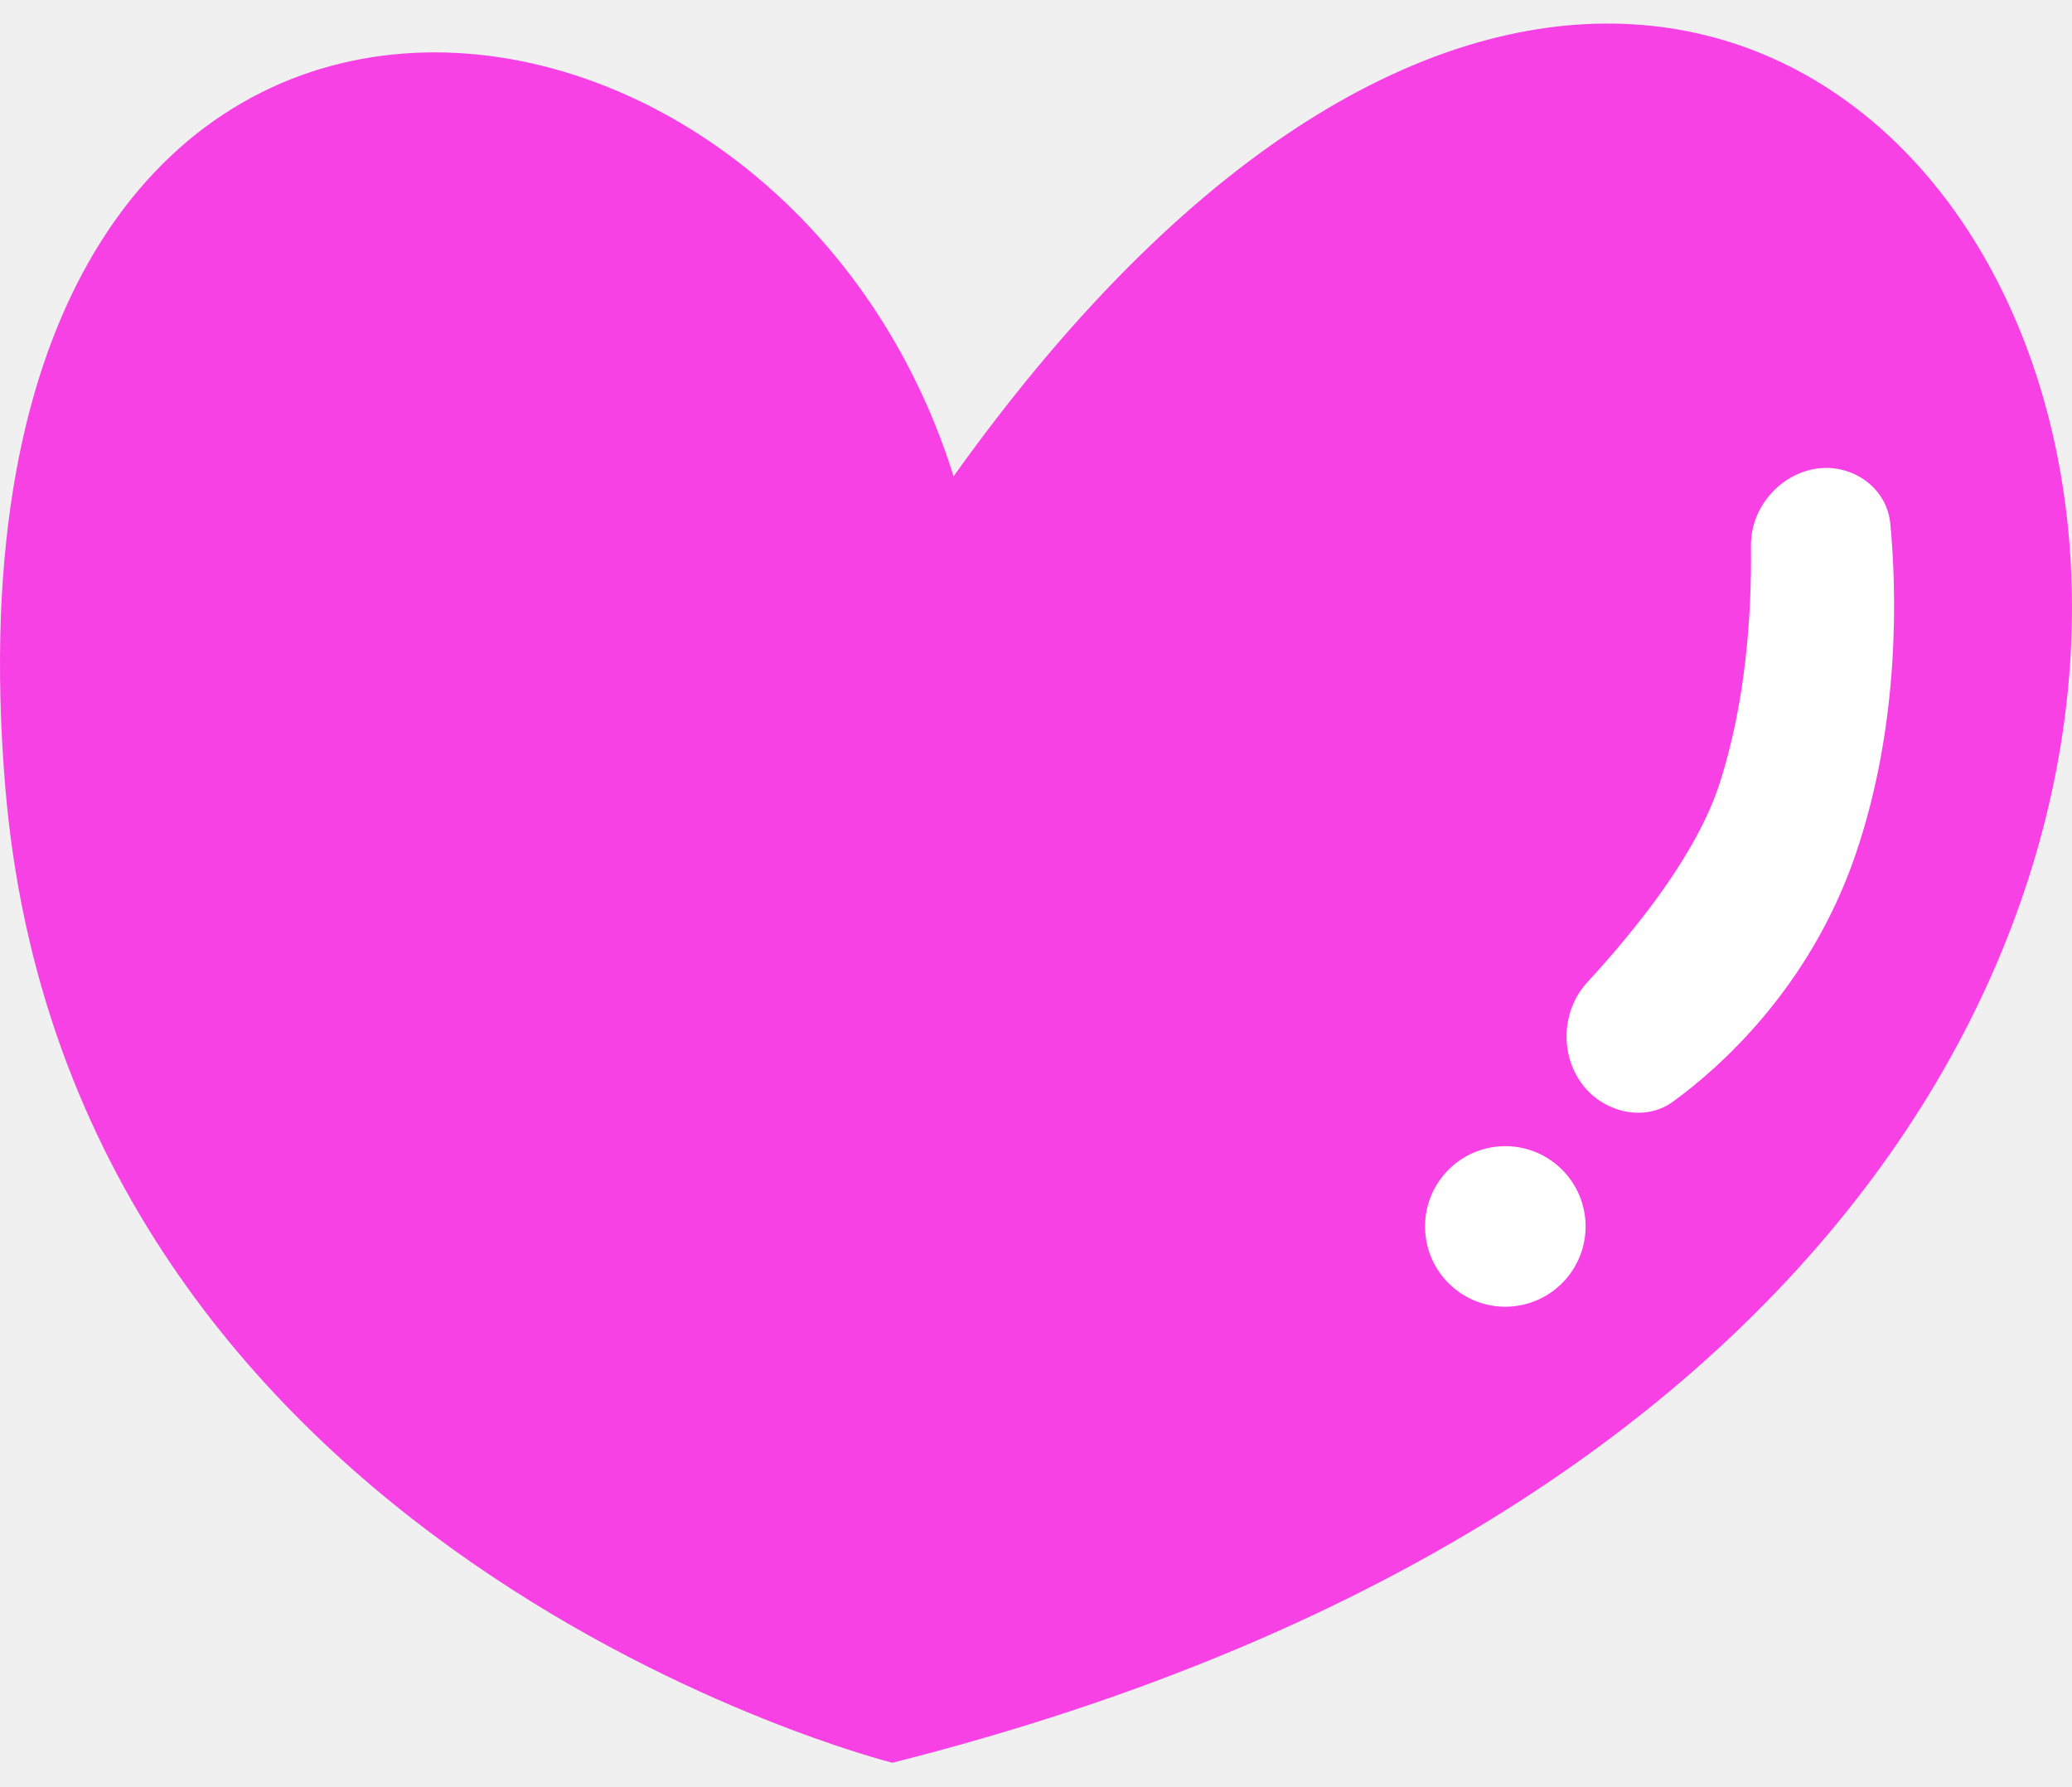
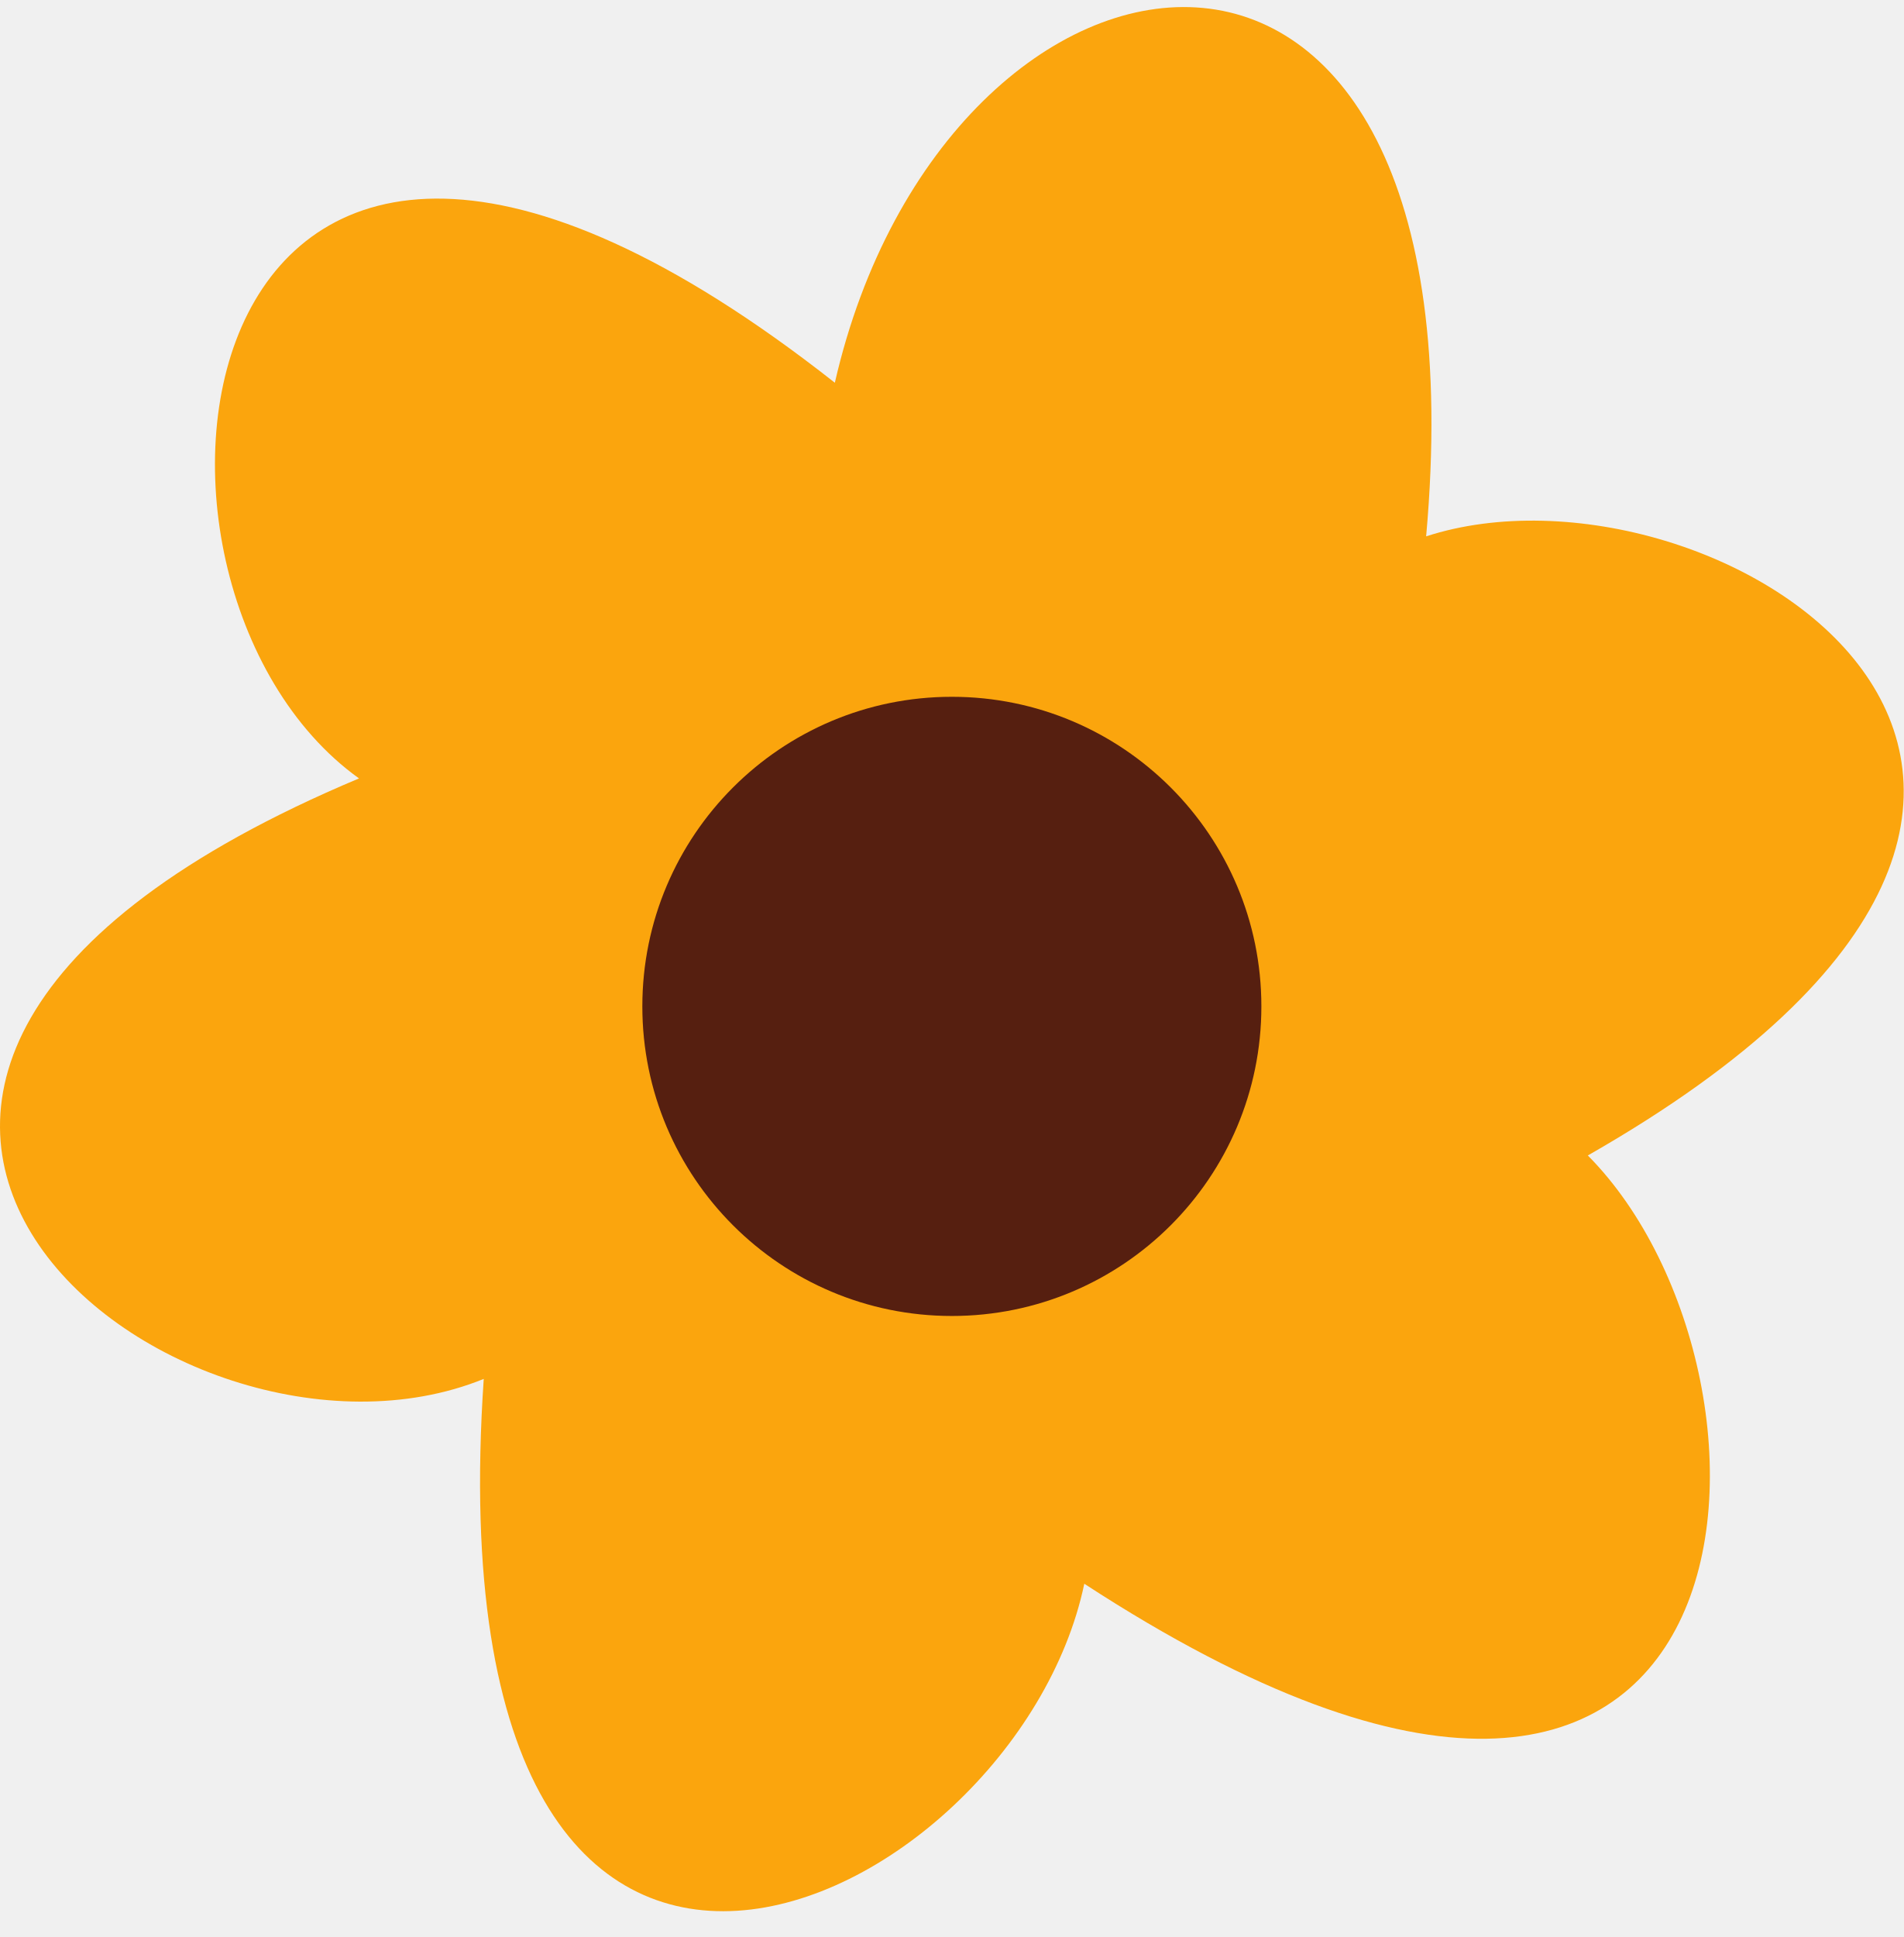
- <svg xmlns="http://www.w3.org/2000/svg" width="58" height="50" viewBox="0 0 58 50" fill="none">
-   <path d="M0.143 21.974C-2.054 -4.892 21.671 -2.721 26.693 13.331C54.234 -25.206 81.37 35.114 24.979 49.341C24.979 49.341 1.908 43.555 0.143 21.974Z" fill="#F841E5" />
-   <circle cx="42.137" cy="34.329" r="2.247" transform="rotate(-4.85609 42.1371 34.329)" fill="white" />
-   <path d="M49.013 15.284C48.995 13.851 50.448 12.713 51.788 13.22V13.22C52.404 13.454 52.85 13.993 52.913 14.649C53.082 16.424 53.218 20.189 51.939 23.925C50.655 27.677 48.105 29.91 46.825 30.84C46.349 31.186 45.736 31.229 45.186 31.02V31.02C43.771 30.484 43.414 28.599 44.439 27.487C45.86 25.945 47.505 23.867 48.127 21.955C48.873 19.664 49.036 17.184 49.013 15.284Z" fill="white" />
+ <svg xmlns="http://www.w3.org/2000/svg" width="58" height="59" viewBox="0 0 58 59" fill="none">
+   <path d="M43.45 16.337C45.419 -5.64 28.812 -3.088 25.435 11.658C5.393 -4.109 2.635 17.755 10.938 23.71C-11.017 32.927 5.308 45.83 14.738 42.001C13.049 66.815 30.923 58.307 33.035 48.24C54.145 61.994 55.13 42.001 48.376 35.195C68.501 23.71 52.175 13.501 43.45 16.337Z" fill="#FBA50D" />
+   <circle cx="29" cy="30.654" r="9.43" fill="#561F10" />
</svg>
